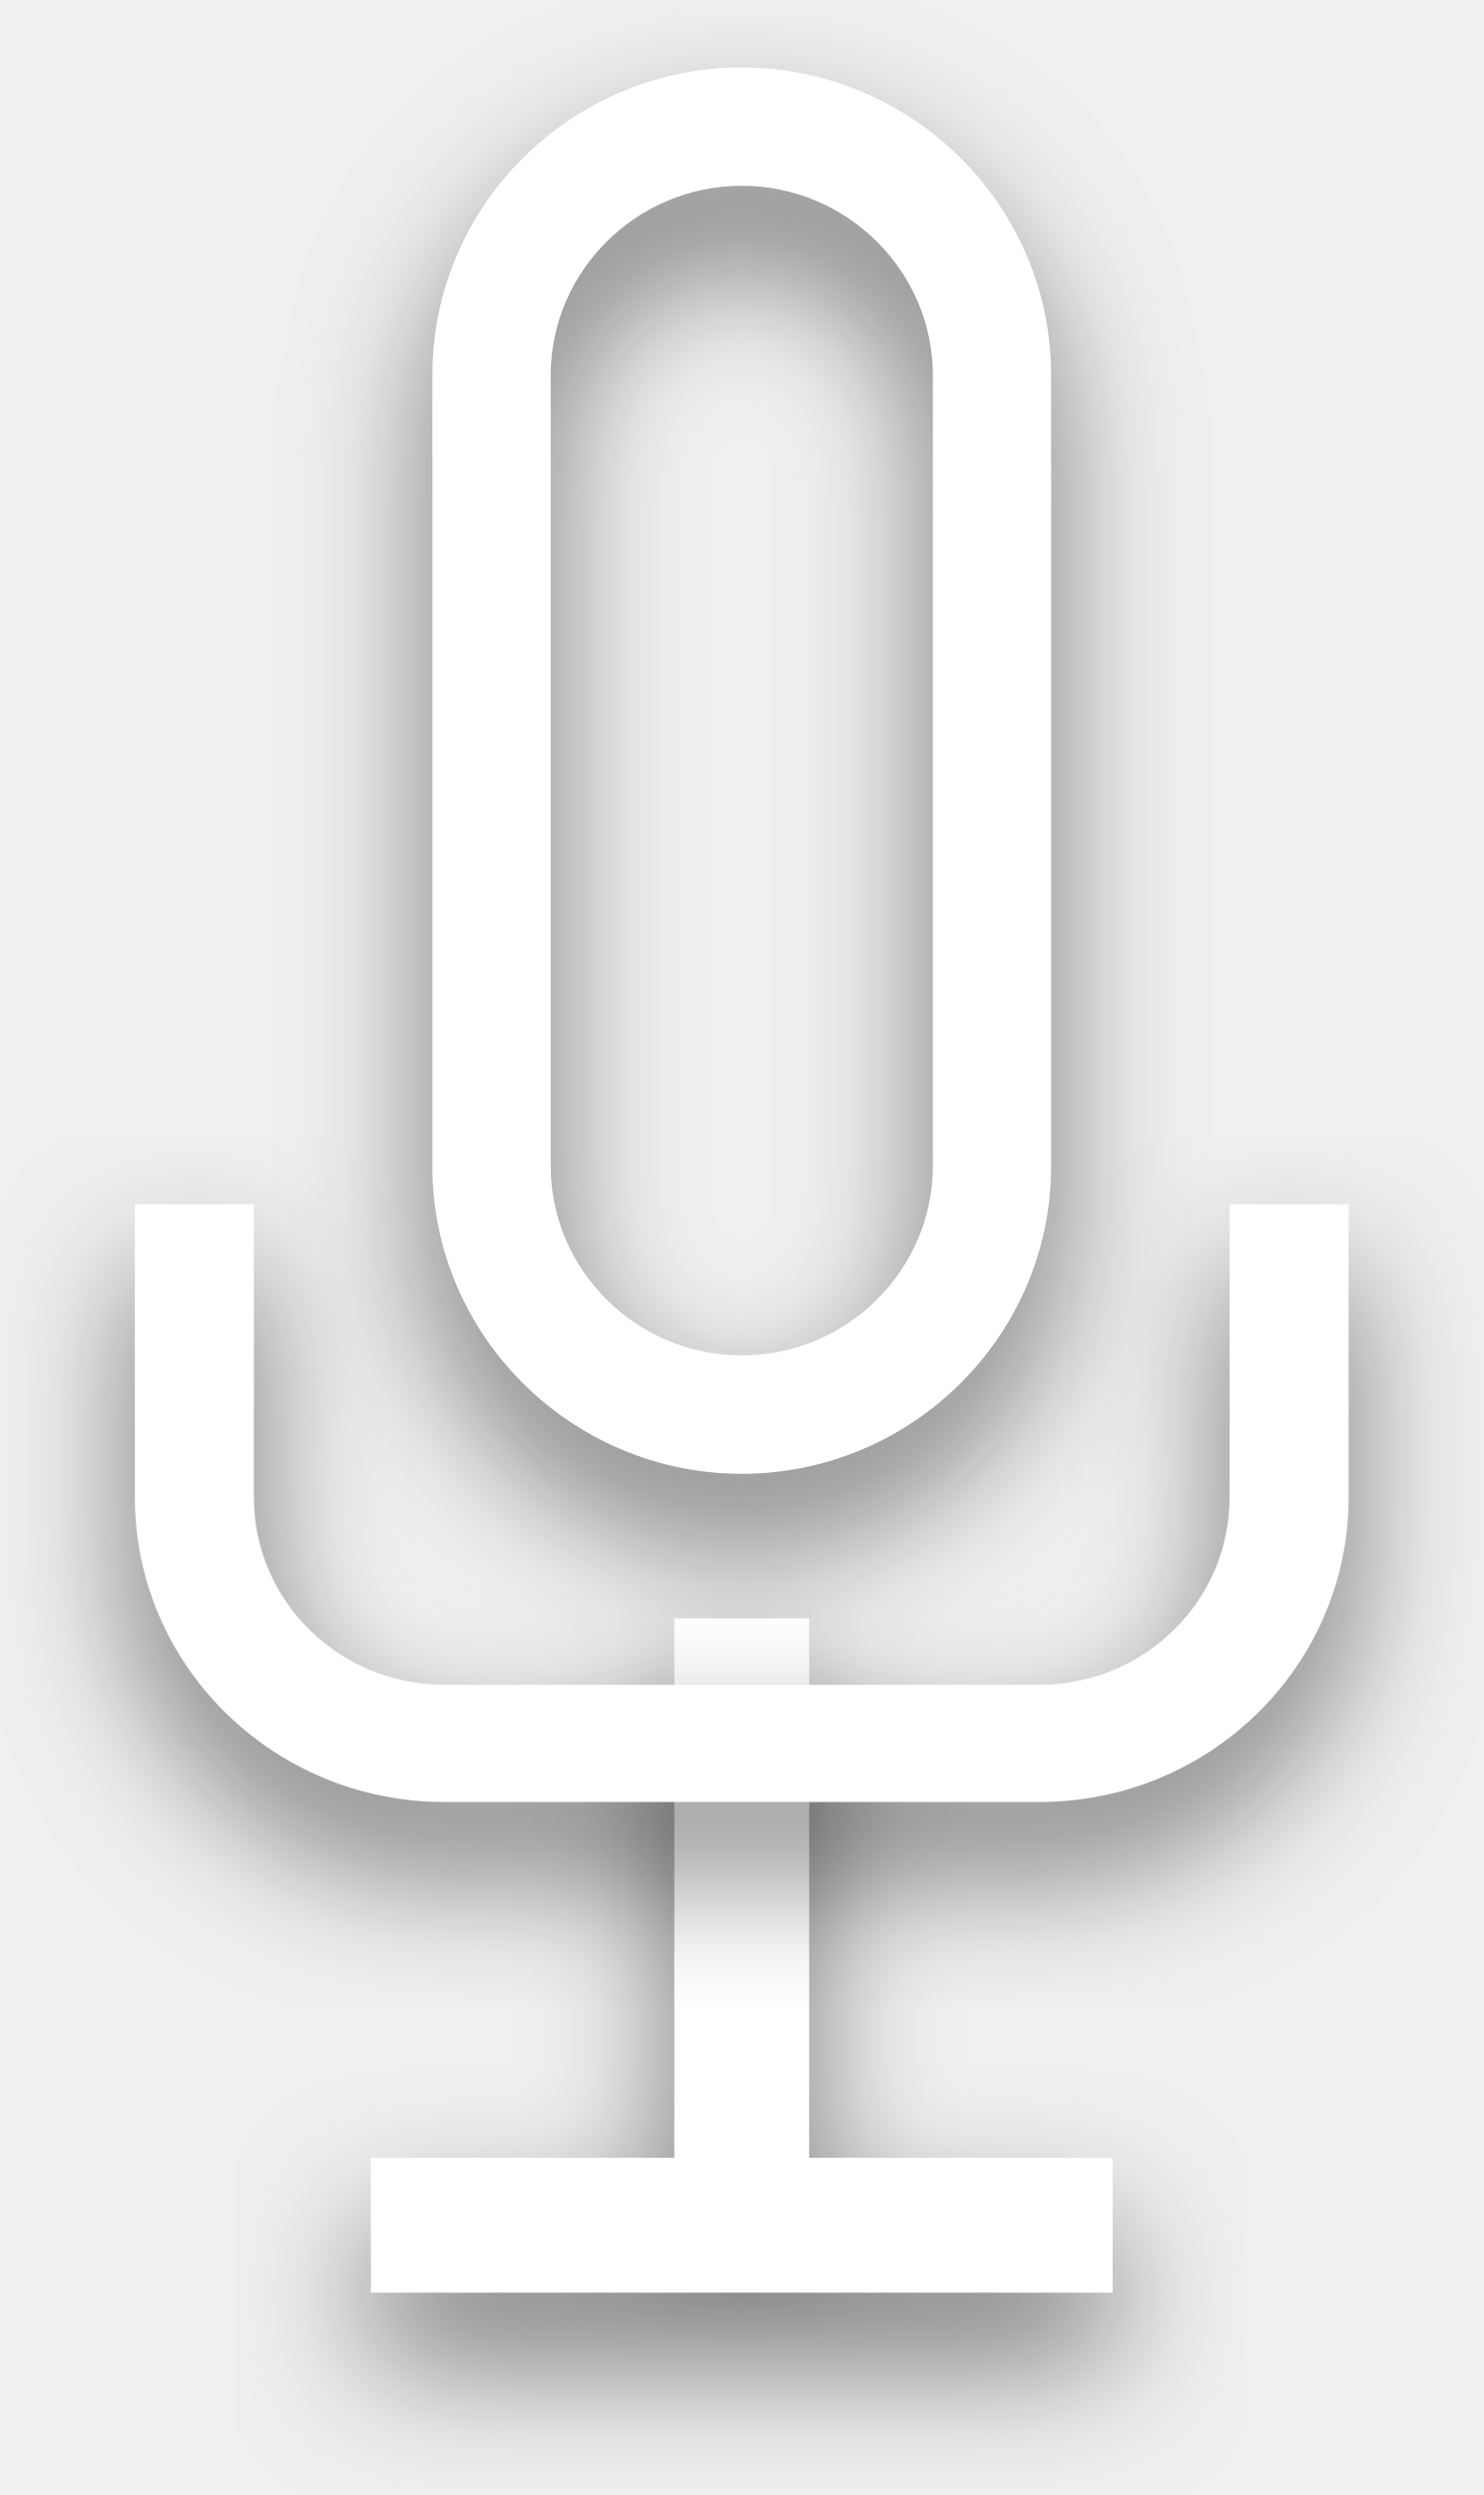
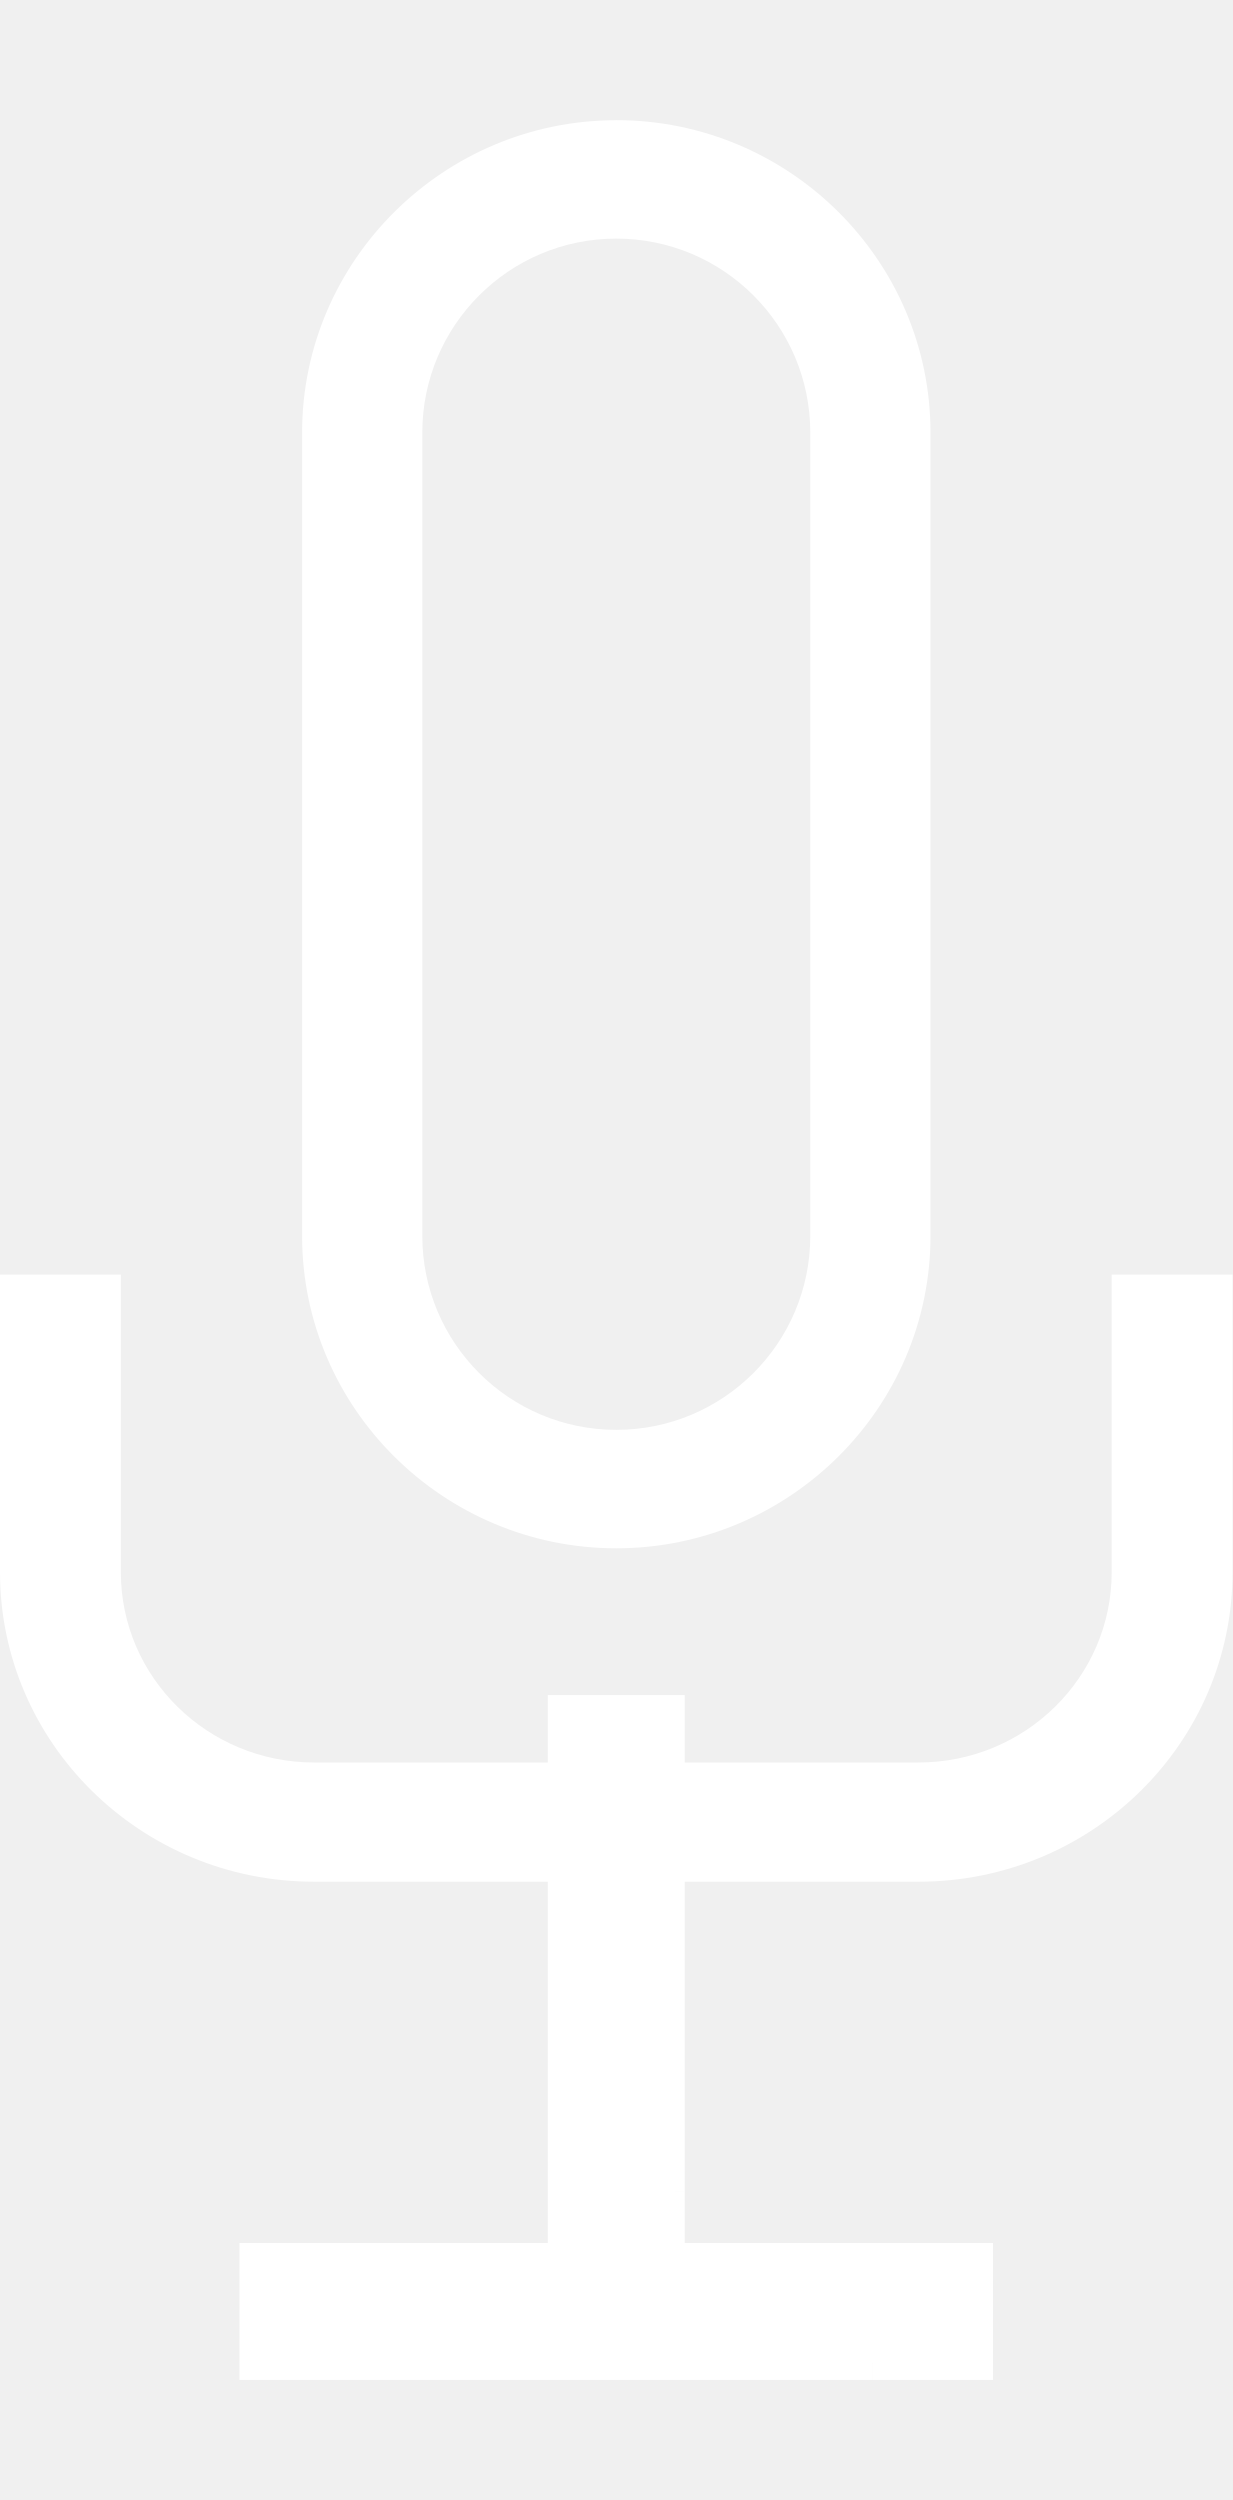
- <svg xmlns="http://www.w3.org/2000/svg" width="22" height="37" viewBox="0 0 22 37" fill="none">
-   <g id="Group 24 Copy">
-     <g id="Combined Shape" filter="url(#filter0_d)">
-       <mask id="path-1-inside-1" fill="white">
-         <path fill-rule="evenodd" clip-rule="evenodd" d="M13.834 17.293V5.563C13.834 4.025 12.564 2.755 11 2.755C9.437 2.755 8.167 4.025 8.167 5.563V17.293C8.167 18.831 9.437 20.101 11 20.101C12.564 20.101 13.834 18.831 13.834 17.293ZM11 1C8.48 1 6.412 3.043 6.412 5.563V17.293C6.412 19.813 8.48 21.856 11 21.856C13.52 21.856 15.588 19.813 15.588 17.293V5.563C15.588 3.043 13.52 1 11 1ZM10.245 24H10V25.755V31.245V32H7.255H5.5V32.245V33.755V34H7.255H14.745H16.5V33.755V32.245V32H14.745H12V31.245V25.755V24H11.755H10.245Z" />
-       </mask>
-       <path d="M10 24V22.245H8.245V24H10ZM10 32V33.755H11.755V32H10ZM5.5 32V30.245H3.745V32H5.5ZM5.5 34H3.745V35.755H5.5V34ZM16.5 34V35.755H18.255V34H16.5ZM16.5 32H18.255V30.245H16.5V32ZM12 32H10.245V33.755H12V32ZM12 24H13.755V22.245H12V24ZM12.079 5.563V17.293H15.588V5.563H12.079ZM11 4.51C11.605 4.51 12.079 5.004 12.079 5.563H15.588C15.588 3.045 13.523 1 11 1V4.51ZM9.922 5.563C9.922 5.004 10.396 4.51 11 4.51V1C8.478 1 6.412 3.045 6.412 5.563H9.922ZM9.922 17.293V5.563H6.412V17.293H9.922ZM11 18.346C10.396 18.346 9.922 17.852 9.922 17.293H6.412C6.412 19.811 8.478 21.856 11 21.856V18.346ZM12.079 17.293C12.079 17.852 11.605 18.346 11 18.346V21.856C13.523 21.856 15.588 19.811 15.588 17.293H12.079ZM8.167 5.563C8.167 4.025 9.437 2.755 11 2.755V-0.755C7.524 -0.755 4.657 2.061 4.657 5.563H8.167ZM8.167 17.293V5.563H4.657V17.293H8.167ZM11 20.101C9.437 20.101 8.167 18.831 8.167 17.293H4.657C4.657 20.795 7.524 23.611 11 23.611V20.101ZM13.834 17.293C13.834 18.831 12.564 20.101 11 20.101V23.611C14.477 23.611 17.343 20.795 17.343 17.293H13.834ZM13.834 5.563V17.293H17.343V5.563H13.834ZM11 2.755C12.564 2.755 13.834 4.025 13.834 5.563H17.343C17.343 2.061 14.477 -0.755 11 -0.755V2.755ZM10 25.755H10.245V22.245H10V25.755ZM11.755 25.755V24H8.245V25.755H11.755ZM11.755 31.245V25.755H8.245V31.245H11.755ZM11.755 32V31.245H8.245V32H11.755ZM10 30.245H7.255V33.755H10V30.245ZM7.255 30.245H5.5V33.755H7.255V30.245ZM3.745 32V32.245H7.255V32H3.745ZM3.745 32.245V33.755H7.255V32.245H3.745ZM3.745 33.755V34H7.255V33.755H3.745ZM5.5 35.755H7.255V32.245H5.5V35.755ZM7.255 35.755H14.745V32.245H7.255V35.755ZM14.745 35.755H16.5V32.245H14.745V35.755ZM18.255 34V33.755H14.745V34H18.255ZM18.255 33.755V32.245H14.745V33.755H18.255ZM18.255 32.245V32H14.745V32.245H18.255ZM16.5 30.245H14.745V33.755H16.5V30.245ZM14.745 30.245H12V33.755H14.745V30.245ZM10.245 31.245V32H13.755V31.245H10.245ZM10.245 25.755V31.245H13.755V25.755H10.245ZM10.245 24V25.755H13.755V24H10.245ZM11.755 25.755H12V22.245H11.755V25.755ZM10.245 25.755H11.755V22.245H10.245V25.755Z" fill="white" mask="url(#path-1-inside-1)" />
-     </g>
-     <g id="Combined Shape_2" filter="url(#filter1_d)">
-       <path fill-rule="evenodd" clip-rule="evenodd" d="M2 17.859V22.204C2 24.7 4.054 26.723 6.588 26.723H15.412C17.946 26.723 20 24.7 20 22.204V17.859H18.235V22.204C18.235 23.74 16.971 24.985 15.412 24.985H6.588C5.029 24.985 3.765 23.74 3.765 22.204V17.859H2Z" fill="white" />
+ <svg xmlns="http://www.w3.org/2000/svg" viewBox="0 0 211.01 428">
+   <defs>
+     <style>.cls-1,.cls-3{fill:#fff;}.cls-1{fill-rule:evenodd;}.cls-2{mask:url(#mask);}</style>
+     <mask id="mask" x="20.46" y="0" width="170.1" height="428" maskUnits="userSpaceOnUse">
+       <g id="path-1-inside-1">
+         <path class="cls-1" d="M138.72,211.58V74.06a33.21,33.21,0,0,0-66.42,0V211.58a33.21,33.21,0,0,0,66.42,0Zm-33.21-191c-29.54,0-53.79,24-53.79,53.49V211.58c0,29.54,24.25,53.49,53.79,53.49s53.79-23.95,53.79-53.49V74.06C159.3,44.52,135.05,20.57,105.51,20.57ZM96.66,290.2H93.78V384H41v23.45H170V384H117.23V290.2H96.66Z" />
+       </g>
+     </mask>
+   </defs>
+   <g id="圖層_2" data-name="圖層 2">
+     <g id="圖層_1-2" data-name="圖層 1">
+       <g class="cls-2">
+         <path class="cls-3" d="M93.78,290.2V269.62H73.21V290.2Zm0,93.78v20.57h20.58V384ZM41,384V363.41H20.46V384Zm0,23.45H20.46V428H41Zm129,0V428h20.57V407.43ZM170,384h20.57V363.41H170Zm-52.75,0H96.66v20.57h20.57Zm0-93.78H137.8V269.62H117.23Zm.92-216.14V211.58H159.3V74.06ZM105.51,61.72a12.6,12.6,0,0,1,12.64,12.34H159.3c0-29.51-24.22-53.49-53.79-53.49ZM92.87,74.06a12.59,12.59,0,0,1,12.64-12.34V20.57c-29.57,0-53.79,24-53.79,53.49Zm0,137.52V74.06H51.72V211.58Zm12.64,12.34a12.59,12.59,0,0,1-12.64-12.34H51.72c0,29.51,24.22,53.49,53.79,53.49Zm12.64-12.34a12.6,12.6,0,0,1-12.64,12.34v41.15c29.57,0,53.79-24,53.79-53.49ZM72.3,74.06a33.16,33.16,0,0,1,33.21-32.91V0C64.75,0,31.15,33,31.15,74.06Zm0,137.52V74.06H31.15V211.58Zm33.21,32.91A33.16,33.16,0,0,1,72.3,211.58H31.15c0,41,33.6,74.06,74.36,74.06Zm33.21-32.91a33.16,33.16,0,0,1-33.21,32.91v41.15c40.76,0,74.36-33,74.36-74.06Zm0-137.52V211.58h41.15V74.06ZM105.51,41.15a33.16,33.16,0,0,1,33.21,32.91h41.15C179.87,33,146.27,0,105.51,0ZM93.78,310.77h2.88V269.62H93.78Zm20.58,0V290.2H73.21v20.57Zm0,64.36V310.77H73.21v64.36Zm0,8.85v-8.85H73.21V384ZM93.78,363.41H61.6v41.14H93.78Zm-32.18,0H41v41.14H61.6ZM20.46,384v2.87H61.6V384Zm0,2.87v17.7H61.6v-17.7Zm0,17.7v2.88H61.6v-2.88ZM41,428H61.6V386.85H41Zm20.57,0h87.81V386.85H61.6Zm87.81,0H170V386.85H149.41Zm41.14-20.57v-2.88H149.41v2.88Zm0-2.88v-17.7H149.41v17.7Zm0-17.7V384H149.41v2.87ZM170,363.41H149.41v41.14H170Zm-20.57,0H117.23v41.14h32.18ZM96.66,375.13V384H137.8v-8.85Zm0-64.36v64.36H137.8V310.77Zm0-20.57v20.57H137.8V290.2Zm17.7,20.57h2.87V269.62h-2.87Zm-17.7,0h17.7V269.62H96.66Z" />
+       </g>
+       <path class="cls-1" d="M0,218.21v50.94c0,29.25,24.08,53,53.79,53H157.22c29.71,0,53.79-23.72,53.79-53V218.21H190.32v50.94c0,18-14.81,32.59-33.09,32.59H53.79c-18.28,0-33.1-14.59-33.1-32.59V218.21Z" />
    </g>
  </g>
-   <defs>
-     <filter id="filter0_d" x="3.5" y="0" width="15" height="37" filterUnits="userSpaceOnUse" color-interpolation-filters="sRGB">
-       <feFlood flood-opacity="0" result="BackgroundImageFix" />
-       <feColorMatrix in="SourceAlpha" type="matrix" values="0 0 0 0 0 0 0 0 0 0 0 0 0 0 0 0 0 0 127 0" />
-       <feOffset dy="1" />
-       <feGaussianBlur stdDeviation="1" />
-       <feColorMatrix type="matrix" values="0 0 0 0 0 0 0 0 0 0 0 0 0 0 0 0 0 0 0.5 0" />
-       <feBlend mode="normal" in2="BackgroundImageFix" result="effect1_dropShadow" />
-       <feBlend mode="normal" in="SourceGraphic" in2="effect1_dropShadow" result="shape" />
-     </filter>
-     <filter id="filter1_d" x="0" y="16.859" width="22" height="12.864" filterUnits="userSpaceOnUse" color-interpolation-filters="sRGB">
-       <feFlood flood-opacity="0" result="BackgroundImageFix" />
-       <feColorMatrix in="SourceAlpha" type="matrix" values="0 0 0 0 0 0 0 0 0 0 0 0 0 0 0 0 0 0 127 0" />
-       <feOffset dy="1" />
-       <feGaussianBlur stdDeviation="1" />
-       <feColorMatrix type="matrix" values="0 0 0 0 0 0 0 0 0 0 0 0 0 0 0 0 0 0 0.5 0" />
-       <feBlend mode="normal" in2="BackgroundImageFix" result="effect1_dropShadow" />
-       <feBlend mode="normal" in="SourceGraphic" in2="effect1_dropShadow" result="shape" />
-     </filter>
-   </defs>
</svg>
